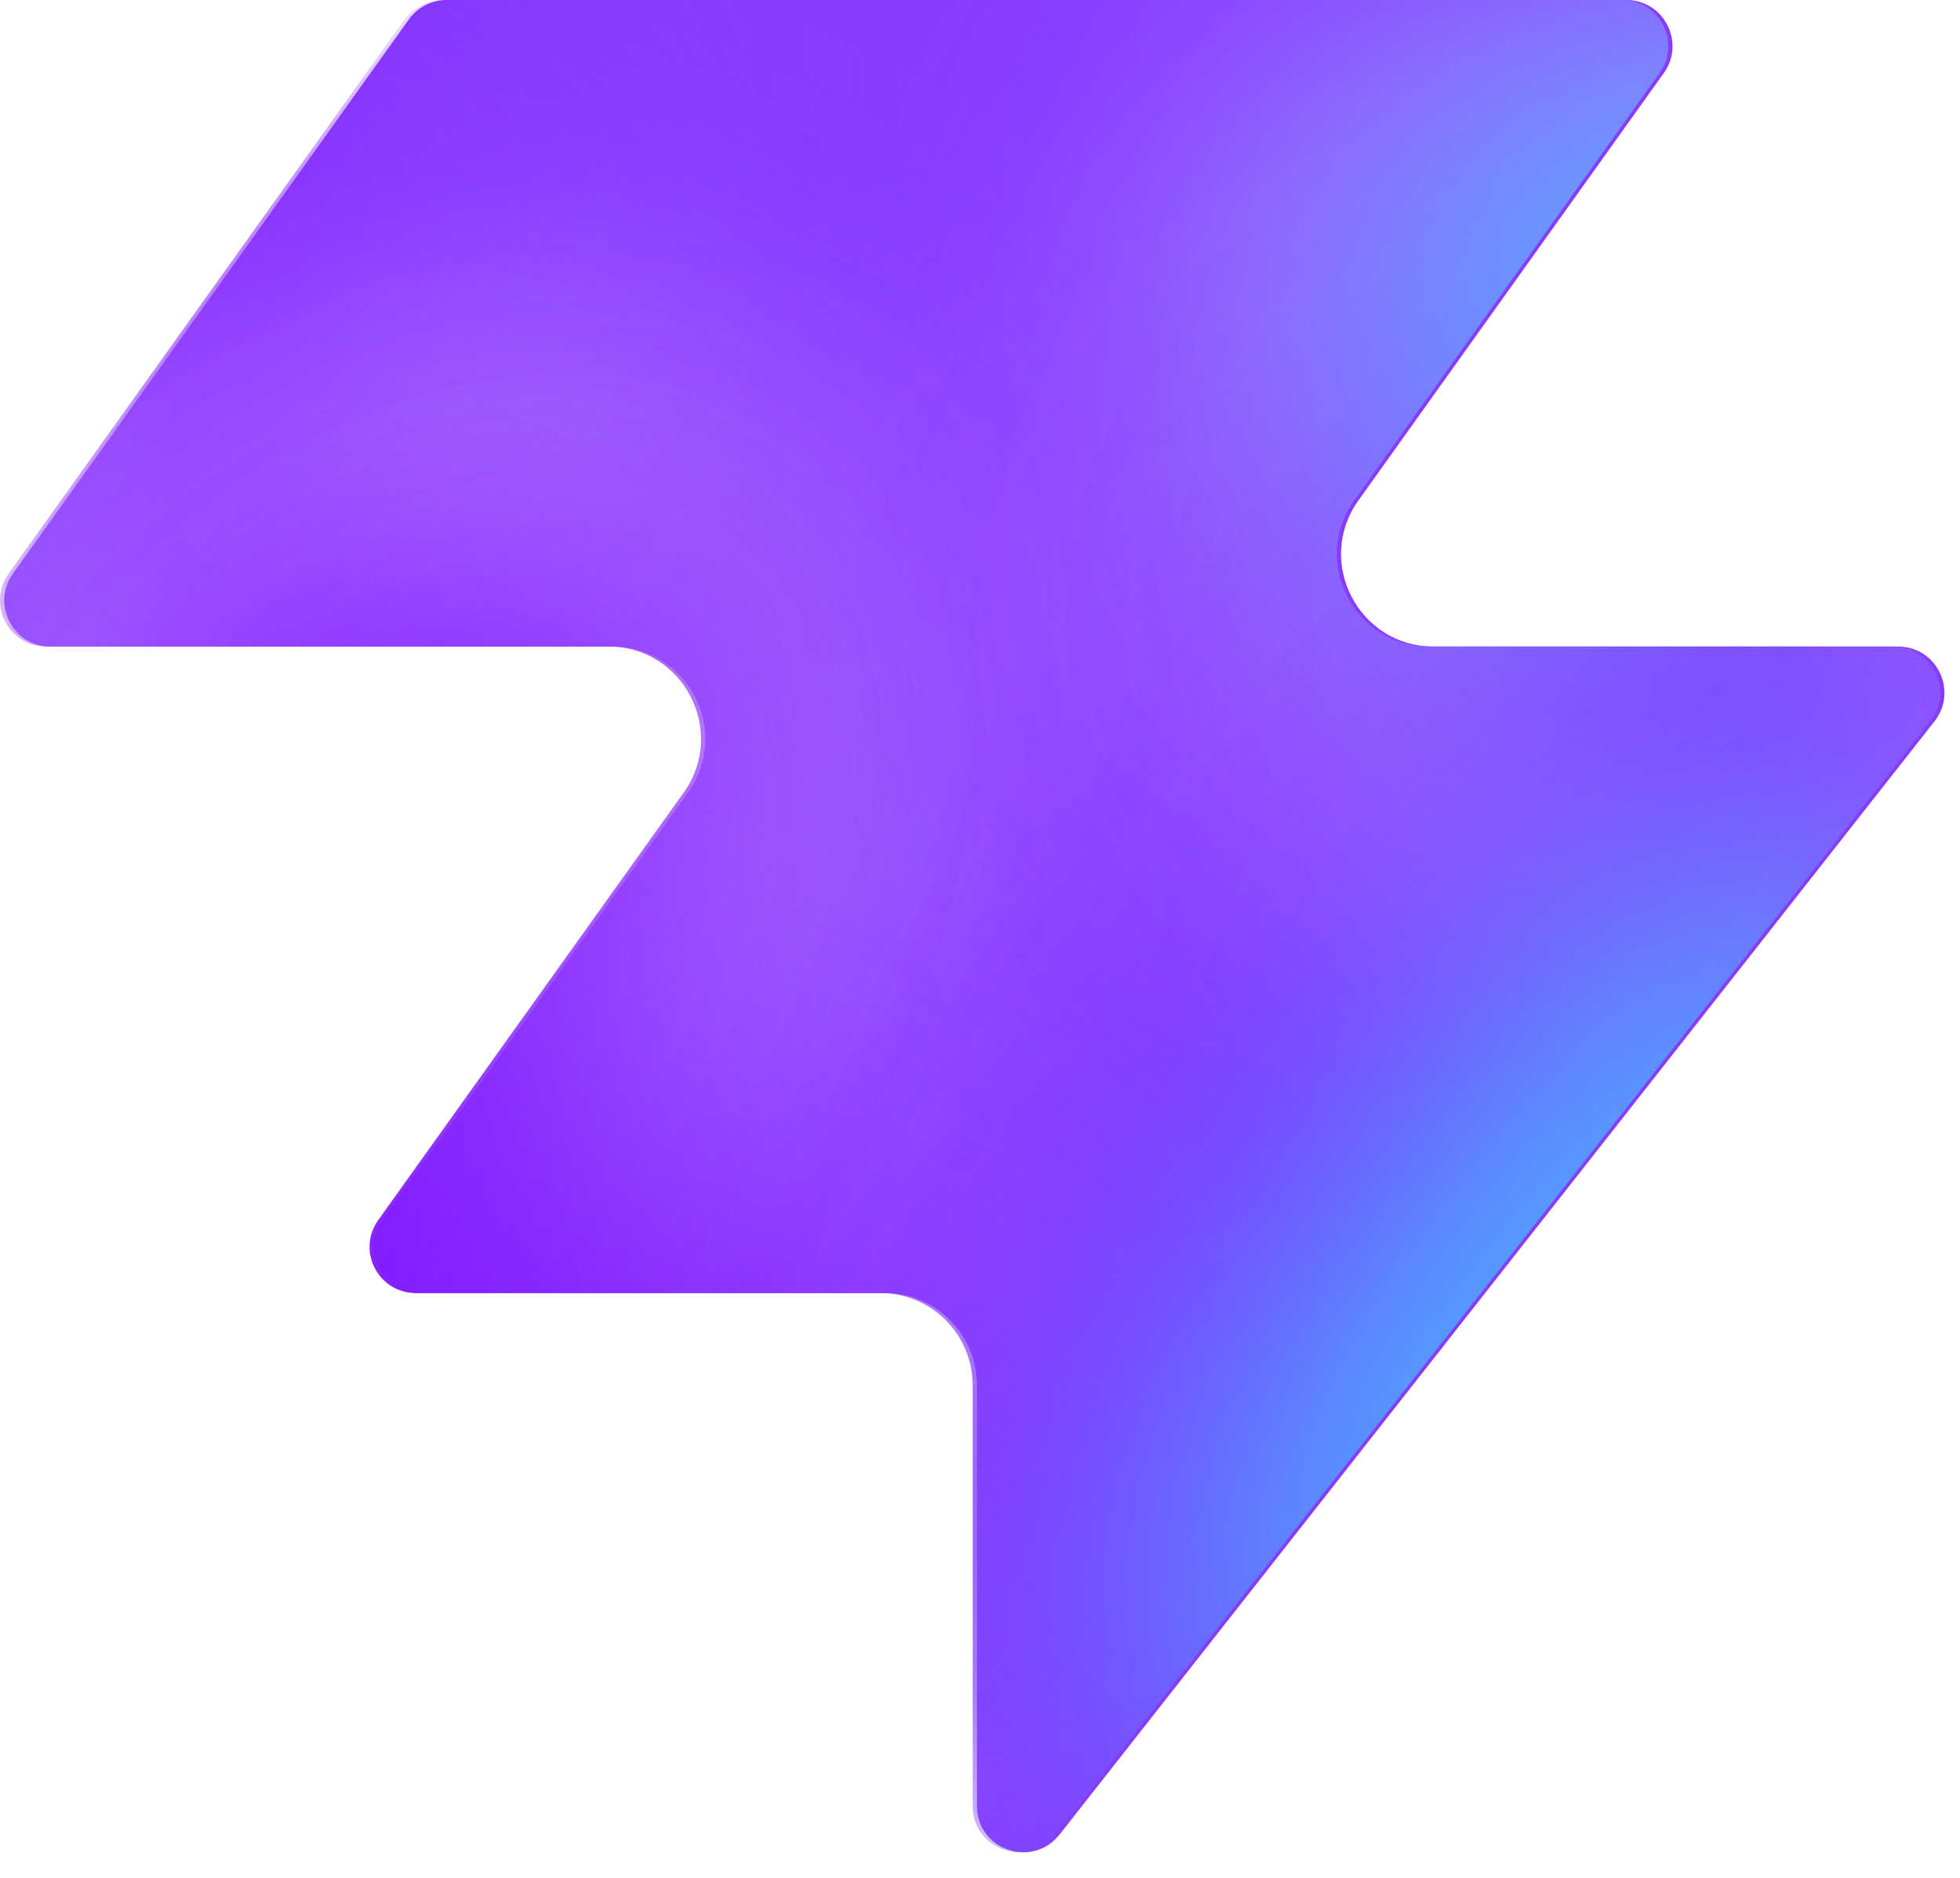
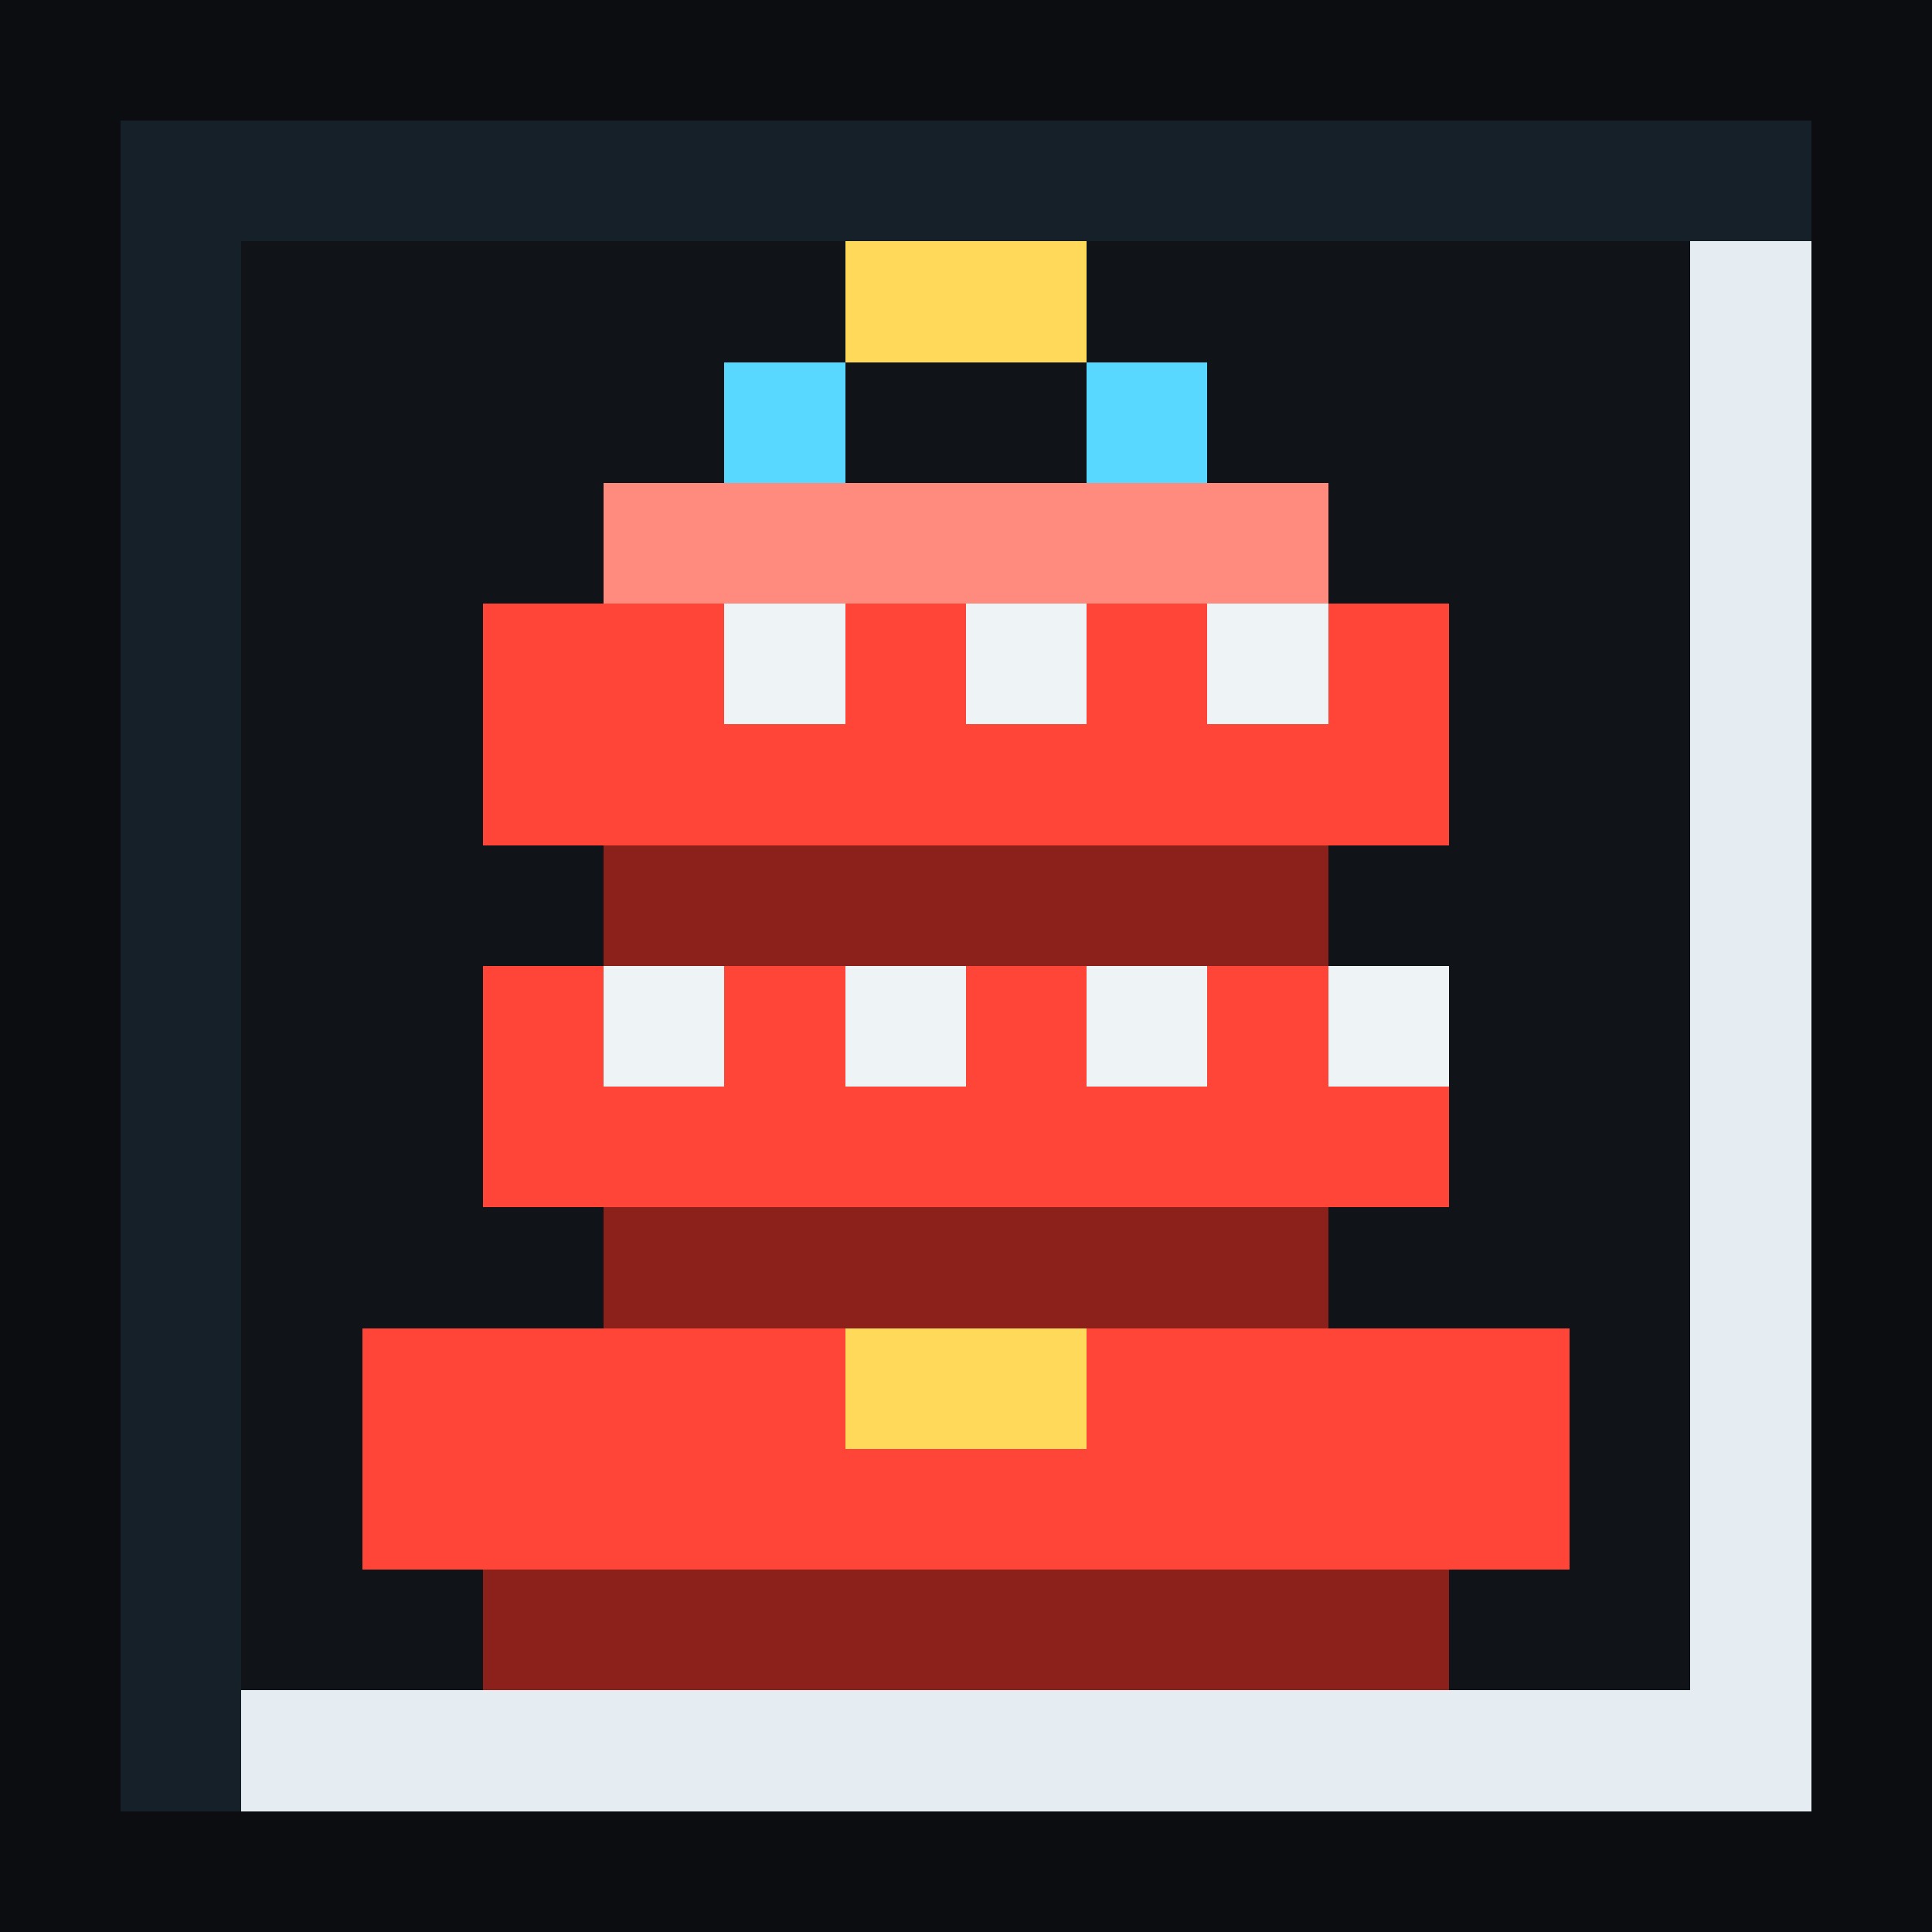
- <svg xmlns="http://www.w3.org/2000/svg" width="48" height="46" fill="none" viewBox="0 0 48 46">
-   <path fill="#863bff" d="M25.946 44.938c-.664.845-2.021.375-2.021-.698V33.937a2.26 2.26 0 0 0-2.262-2.262H10.287c-.92 0-1.456-1.04-.92-1.788l7.48-10.471c1.07-1.497 0-3.578-1.842-3.578H1.237c-.92 0-1.456-1.04-.92-1.788L10.013.474c.214-.297.556-.474.92-.474h28.894c.92 0 1.456 1.04.92 1.788l-7.48 10.471c-1.07 1.498 0 3.579 1.842 3.579h11.377c.943 0 1.473 1.088.89 1.83L25.947 44.94z" style="fill:#863bff;fill:color(display-p3 .525 .23 1);fill-opacity:1" />
-   <mask id="a" width="48" height="46" x="0" y="0" maskUnits="userSpaceOnUse" style="mask-type:alpha">
-     <path fill="#000" d="M25.842 44.938c-.664.844-2.021.375-2.021-.698V33.937a2.26 2.26 0 0 0-2.262-2.262H10.183c-.92 0-1.456-1.04-.92-1.788l7.48-10.471c1.07-1.498 0-3.579-1.842-3.579H1.133c-.92 0-1.456-1.04-.92-1.787L9.91.473c.214-.297.556-.474.92-.474h28.894c.92 0 1.456 1.04.92 1.788l-7.48 10.471c-1.07 1.498 0 3.578 1.842 3.578h11.377c.943 0 1.473 1.088.89 1.832L25.843 44.94z" style="fill:#000;fill-opacity:1" />
-   </mask>
-   <g mask="url(#a)">
-     <g filter="url(#b)">
-       <ellipse cx="5.508" cy="14.704" fill="#ede6ff" rx="5.508" ry="14.704" style="fill:#ede6ff;fill:color(display-p3 .927 .903 1);fill-opacity:1" transform="matrix(.00324 1 1 -.00324 -4.47 31.516)" />
-     </g>
-     <g filter="url(#c)">
-       <ellipse cx="10.399" cy="29.851" fill="#ede6ff" rx="10.399" ry="29.851" style="fill:#ede6ff;fill:color(display-p3 .927 .903 1);fill-opacity:1" transform="matrix(.00324 1 1 -.00324 -39.328 7.883)" />
-     </g>
-     <g filter="url(#d)">
-       <ellipse cx="5.508" cy="30.487" fill="#7e14ff" rx="5.508" ry="30.487" style="fill:#7e14ff;fill:color(display-p3 .492 .077 1);fill-opacity:1" transform="rotate(89.814 -25.913 -14.639)scale(1 -1)" />
-     </g>
-     <g filter="url(#e)">
-       <ellipse cx="5.508" cy="30.599" fill="#7e14ff" rx="5.508" ry="30.599" style="fill:#7e14ff;fill:color(display-p3 .492 .077 1);fill-opacity:1" transform="rotate(89.814 -32.644 -3.334)scale(1 -1)" />
-     </g>
-     <g filter="url(#f)">
-       <ellipse cx="5.508" cy="30.599" fill="#7e14ff" rx="5.508" ry="30.599" style="fill:#7e14ff;fill:color(display-p3 .492 .077 1);fill-opacity:1" transform="matrix(.00324 1 1 -.00324 -34.34 30.47)" />
-     </g>
-     <g filter="url(#g)">
-       <ellipse cx="14.072" cy="22.078" fill="#ede6ff" rx="14.072" ry="22.078" style="fill:#ede6ff;fill:color(display-p3 .927 .903 1);fill-opacity:1" transform="rotate(93.35 24.506 48.493)scale(-1 1)" />
-     </g>
-     <g filter="url(#h)">
-       <ellipse cx="3.47" cy="21.501" fill="#7e14ff" rx="3.47" ry="21.501" style="fill:#7e14ff;fill:color(display-p3 .492 .077 1);fill-opacity:1" transform="rotate(89.009 28.708 47.59)scale(-1 1)" />
-     </g>
-     <g filter="url(#i)">
-       <ellipse cx="3.47" cy="21.501" fill="#7e14ff" rx="3.47" ry="21.501" style="fill:#7e14ff;fill:color(display-p3 .492 .077 1);fill-opacity:1" transform="rotate(89.009 28.708 47.59)scale(-1 1)" />
-     </g>
-     <g filter="url(#j)">
-       <ellipse cx=".387" cy="8.972" fill="#7e14ff" rx="4.407" ry="29.108" style="fill:#7e14ff;fill:color(display-p3 .492 .077 1);fill-opacity:1" transform="rotate(39.51 .387 8.972)" />
-     </g>
-     <g filter="url(#k)">
-       <ellipse cx="47.523" cy="-6.092" fill="#7e14ff" rx="4.407" ry="29.108" style="fill:#7e14ff;fill:color(display-p3 .492 .077 1);fill-opacity:1" transform="rotate(37.892 47.523 -6.092)" />
-     </g>
-     <g filter="url(#l)">
-       <ellipse cx="41.412" cy="6.333" fill="#47bfff" rx="5.971" ry="9.665" style="fill:#47bfff;fill:color(display-p3 .28 .748 1);fill-opacity:1" transform="rotate(37.892 41.412 6.333)" />
-     </g>
-     <g filter="url(#m)">
-       <ellipse cx="-1.879" cy="38.332" fill="#7e14ff" rx="4.407" ry="29.108" style="fill:#7e14ff;fill:color(display-p3 .492 .077 1);fill-opacity:1" transform="rotate(37.892 -1.88 38.332)" />
-     </g>
-     <g filter="url(#n)">
-       <ellipse cx="-1.879" cy="38.332" fill="#7e14ff" rx="4.407" ry="29.108" style="fill:#7e14ff;fill:color(display-p3 .492 .077 1);fill-opacity:1" transform="rotate(37.892 -1.88 38.332)" />
-     </g>
-     <g filter="url(#o)">
-       <ellipse cx="35.651" cy="29.907" fill="#7e14ff" rx="4.407" ry="29.108" style="fill:#7e14ff;fill:color(display-p3 .492 .077 1);fill-opacity:1" transform="rotate(37.892 35.651 29.907)" />
-     </g>
-     <g filter="url(#p)">
-       <ellipse cx="38.418" cy="32.4" fill="#47bfff" rx="5.971" ry="15.297" style="fill:#47bfff;fill:color(display-p3 .28 .748 1);fill-opacity:1" transform="rotate(37.892 38.418 32.4)" />
-     </g>
-   </g>
-   <defs>
-     <filter id="b" width="60.045" height="41.654" x="-19.77" y="16.149" color-interpolation-filters="sRGB" filterUnits="userSpaceOnUse">
-       <feFlood flood-opacity="0" result="BackgroundImageFix" />
-       <feBlend in="SourceGraphic" in2="BackgroundImageFix" result="shape" />
-       <feGaussianBlur result="effect1_foregroundBlur_2002_17158" stdDeviation="7.659" />
-     </filter>
-     <filter id="c" width="90.34" height="51.437" x="-54.613" y="-7.533" color-interpolation-filters="sRGB" filterUnits="userSpaceOnUse">
-       <feFlood flood-opacity="0" result="BackgroundImageFix" />
-       <feBlend in="SourceGraphic" in2="BackgroundImageFix" result="shape" />
-       <feGaussianBlur result="effect1_foregroundBlur_2002_17158" stdDeviation="7.659" />
-     </filter>
-     <filter id="d" width="79.355" height="29.4" x="-49.64" y="2.03" color-interpolation-filters="sRGB" filterUnits="userSpaceOnUse">
-       <feFlood flood-opacity="0" result="BackgroundImageFix" />
-       <feBlend in="SourceGraphic" in2="BackgroundImageFix" result="shape" />
-       <feGaussianBlur result="effect1_foregroundBlur_2002_17158" stdDeviation="4.596" />
-     </filter>
-     <filter id="e" width="79.579" height="29.4" x="-45.045" y="20.029" color-interpolation-filters="sRGB" filterUnits="userSpaceOnUse">
-       <feFlood flood-opacity="0" result="BackgroundImageFix" />
-       <feBlend in="SourceGraphic" in2="BackgroundImageFix" result="shape" />
-       <feGaussianBlur result="effect1_foregroundBlur_2002_17158" stdDeviation="4.596" />
-     </filter>
-     <filter id="f" width="79.579" height="29.4" x="-43.513" y="21.178" color-interpolation-filters="sRGB" filterUnits="userSpaceOnUse">
-       <feFlood flood-opacity="0" result="BackgroundImageFix" />
-       <feBlend in="SourceGraphic" in2="BackgroundImageFix" result="shape" />
-       <feGaussianBlur result="effect1_foregroundBlur_2002_17158" stdDeviation="4.596" />
-     </filter>
-     <filter id="g" width="74.749" height="58.852" x="15.756" y="-17.901" color-interpolation-filters="sRGB" filterUnits="userSpaceOnUse">
-       <feFlood flood-opacity="0" result="BackgroundImageFix" />
-       <feBlend in="SourceGraphic" in2="BackgroundImageFix" result="shape" />
-       <feGaussianBlur result="effect1_foregroundBlur_2002_17158" stdDeviation="7.659" />
-     </filter>
-     <filter id="h" width="61.377" height="25.362" x="23.548" y="2.284" color-interpolation-filters="sRGB" filterUnits="userSpaceOnUse">
-       <feFlood flood-opacity="0" result="BackgroundImageFix" />
-       <feBlend in="SourceGraphic" in2="BackgroundImageFix" result="shape" />
-       <feGaussianBlur result="effect1_foregroundBlur_2002_17158" stdDeviation="4.596" />
-     </filter>
-     <filter id="i" width="61.377" height="25.362" x="23.548" y="2.284" color-interpolation-filters="sRGB" filterUnits="userSpaceOnUse">
-       <feFlood flood-opacity="0" result="BackgroundImageFix" />
-       <feBlend in="SourceGraphic" in2="BackgroundImageFix" result="shape" />
-       <feGaussianBlur result="effect1_foregroundBlur_2002_17158" stdDeviation="4.596" />
-     </filter>
-     <filter id="j" width="56.045" height="63.649" x="-27.636" y="-22.853" color-interpolation-filters="sRGB" filterUnits="userSpaceOnUse">
-       <feFlood flood-opacity="0" result="BackgroundImageFix" />
-       <feBlend in="SourceGraphic" in2="BackgroundImageFix" result="shape" />
-       <feGaussianBlur result="effect1_foregroundBlur_2002_17158" stdDeviation="4.596" />
-     </filter>
-     <filter id="k" width="54.814" height="64.646" x="20.116" y="-38.415" color-interpolation-filters="sRGB" filterUnits="userSpaceOnUse">
-       <feFlood flood-opacity="0" result="BackgroundImageFix" />
-       <feBlend in="SourceGraphic" in2="BackgroundImageFix" result="shape" />
-       <feGaussianBlur result="effect1_foregroundBlur_2002_17158" stdDeviation="4.596" />
-     </filter>
-     <filter id="l" width="33.541" height="35.313" x="24.641" y="-11.323" color-interpolation-filters="sRGB" filterUnits="userSpaceOnUse">
-       <feFlood flood-opacity="0" result="BackgroundImageFix" />
-       <feBlend in="SourceGraphic" in2="BackgroundImageFix" result="shape" />
-       <feGaussianBlur result="effect1_foregroundBlur_2002_17158" stdDeviation="4.596" />
-     </filter>
-     <filter id="m" width="54.814" height="64.646" x="-29.286" y="6.009" color-interpolation-filters="sRGB" filterUnits="userSpaceOnUse">
-       <feFlood flood-opacity="0" result="BackgroundImageFix" />
-       <feBlend in="SourceGraphic" in2="BackgroundImageFix" result="shape" />
-       <feGaussianBlur result="effect1_foregroundBlur_2002_17158" stdDeviation="4.596" />
-     </filter>
-     <filter id="n" width="54.814" height="64.646" x="-29.286" y="6.009" color-interpolation-filters="sRGB" filterUnits="userSpaceOnUse">
-       <feFlood flood-opacity="0" result="BackgroundImageFix" />
-       <feBlend in="SourceGraphic" in2="BackgroundImageFix" result="shape" />
-       <feGaussianBlur result="effect1_foregroundBlur_2002_17158" stdDeviation="4.596" />
-     </filter>
-     <filter id="o" width="54.814" height="64.646" x="8.244" y="-2.416" color-interpolation-filters="sRGB" filterUnits="userSpaceOnUse">
-       <feFlood flood-opacity="0" result="BackgroundImageFix" />
-       <feBlend in="SourceGraphic" in2="BackgroundImageFix" result="shape" />
-       <feGaussianBlur result="effect1_foregroundBlur_2002_17158" stdDeviation="4.596" />
-     </filter>
-     <filter id="p" width="39.409" height="43.623" x="18.713" y="10.588" color-interpolation-filters="sRGB" filterUnits="userSpaceOnUse">
-       <feFlood flood-opacity="0" result="BackgroundImageFix" />
-       <feBlend in="SourceGraphic" in2="BackgroundImageFix" result="shape" />
-       <feGaussianBlur result="effect1_foregroundBlur_2002_17158" stdDeviation="4.596" />
-     </filter>
-   </defs>
+ <svg xmlns="http://www.w3.org/2000/svg" width="64" height="64" viewBox="0 0 64 64" shape-rendering="crispEdges">
+   <rect width="64" height="64" fill="#0b0d10" />
+   <rect x="4" y="4" width="56" height="56" fill="#162028" />
+   <rect x="8" y="8" width="48" height="48" fill="#101418" />
+   <rect x="28" y="8" width="8" height="4" fill="#ffd95a" />
+   <rect x="24" y="12" width="4" height="4" fill="#58d7ff" />
+   <rect x="36" y="12" width="4" height="4" fill="#58d7ff" />
+   <rect x="20" y="16" width="24" height="4" fill="#ff8b7f" />
+   <rect x="16" y="20" width="32" height="8" fill="#ff4438" />
+   <rect x="20" y="28" width="24" height="4" fill="#8c211b" />
+   <rect x="16" y="32" width="32" height="8" fill="#ff4438" />
+   <rect x="20" y="40" width="24" height="4" fill="#8c211b" />
+   <rect x="12" y="44" width="40" height="8" fill="#ff4438" />
+   <rect x="16" y="52" width="32" height="4" fill="#8c211b" />
+   <rect x="24" y="20" width="4" height="4" fill="#eef3f6" />
+   <rect x="32" y="20" width="4" height="4" fill="#eef3f6" />
+   <rect x="40" y="20" width="4" height="4" fill="#eef3f6" />
+   <rect x="20" y="32" width="4" height="4" fill="#eef3f6" />
+   <rect x="28" y="32" width="4" height="4" fill="#eef3f6" />
+   <rect x="36" y="32" width="4" height="4" fill="#eef3f6" />
+   <rect x="44" y="32" width="4" height="4" fill="#eef3f6" />
+   <rect x="28" y="44" width="8" height="4" fill="#ffd95a" />
+   <rect x="8" y="56" width="48" height="4" fill="#e6edf2" />
+   <rect x="56" y="8" width="4" height="52" fill="#e6edf2" />
</svg>
